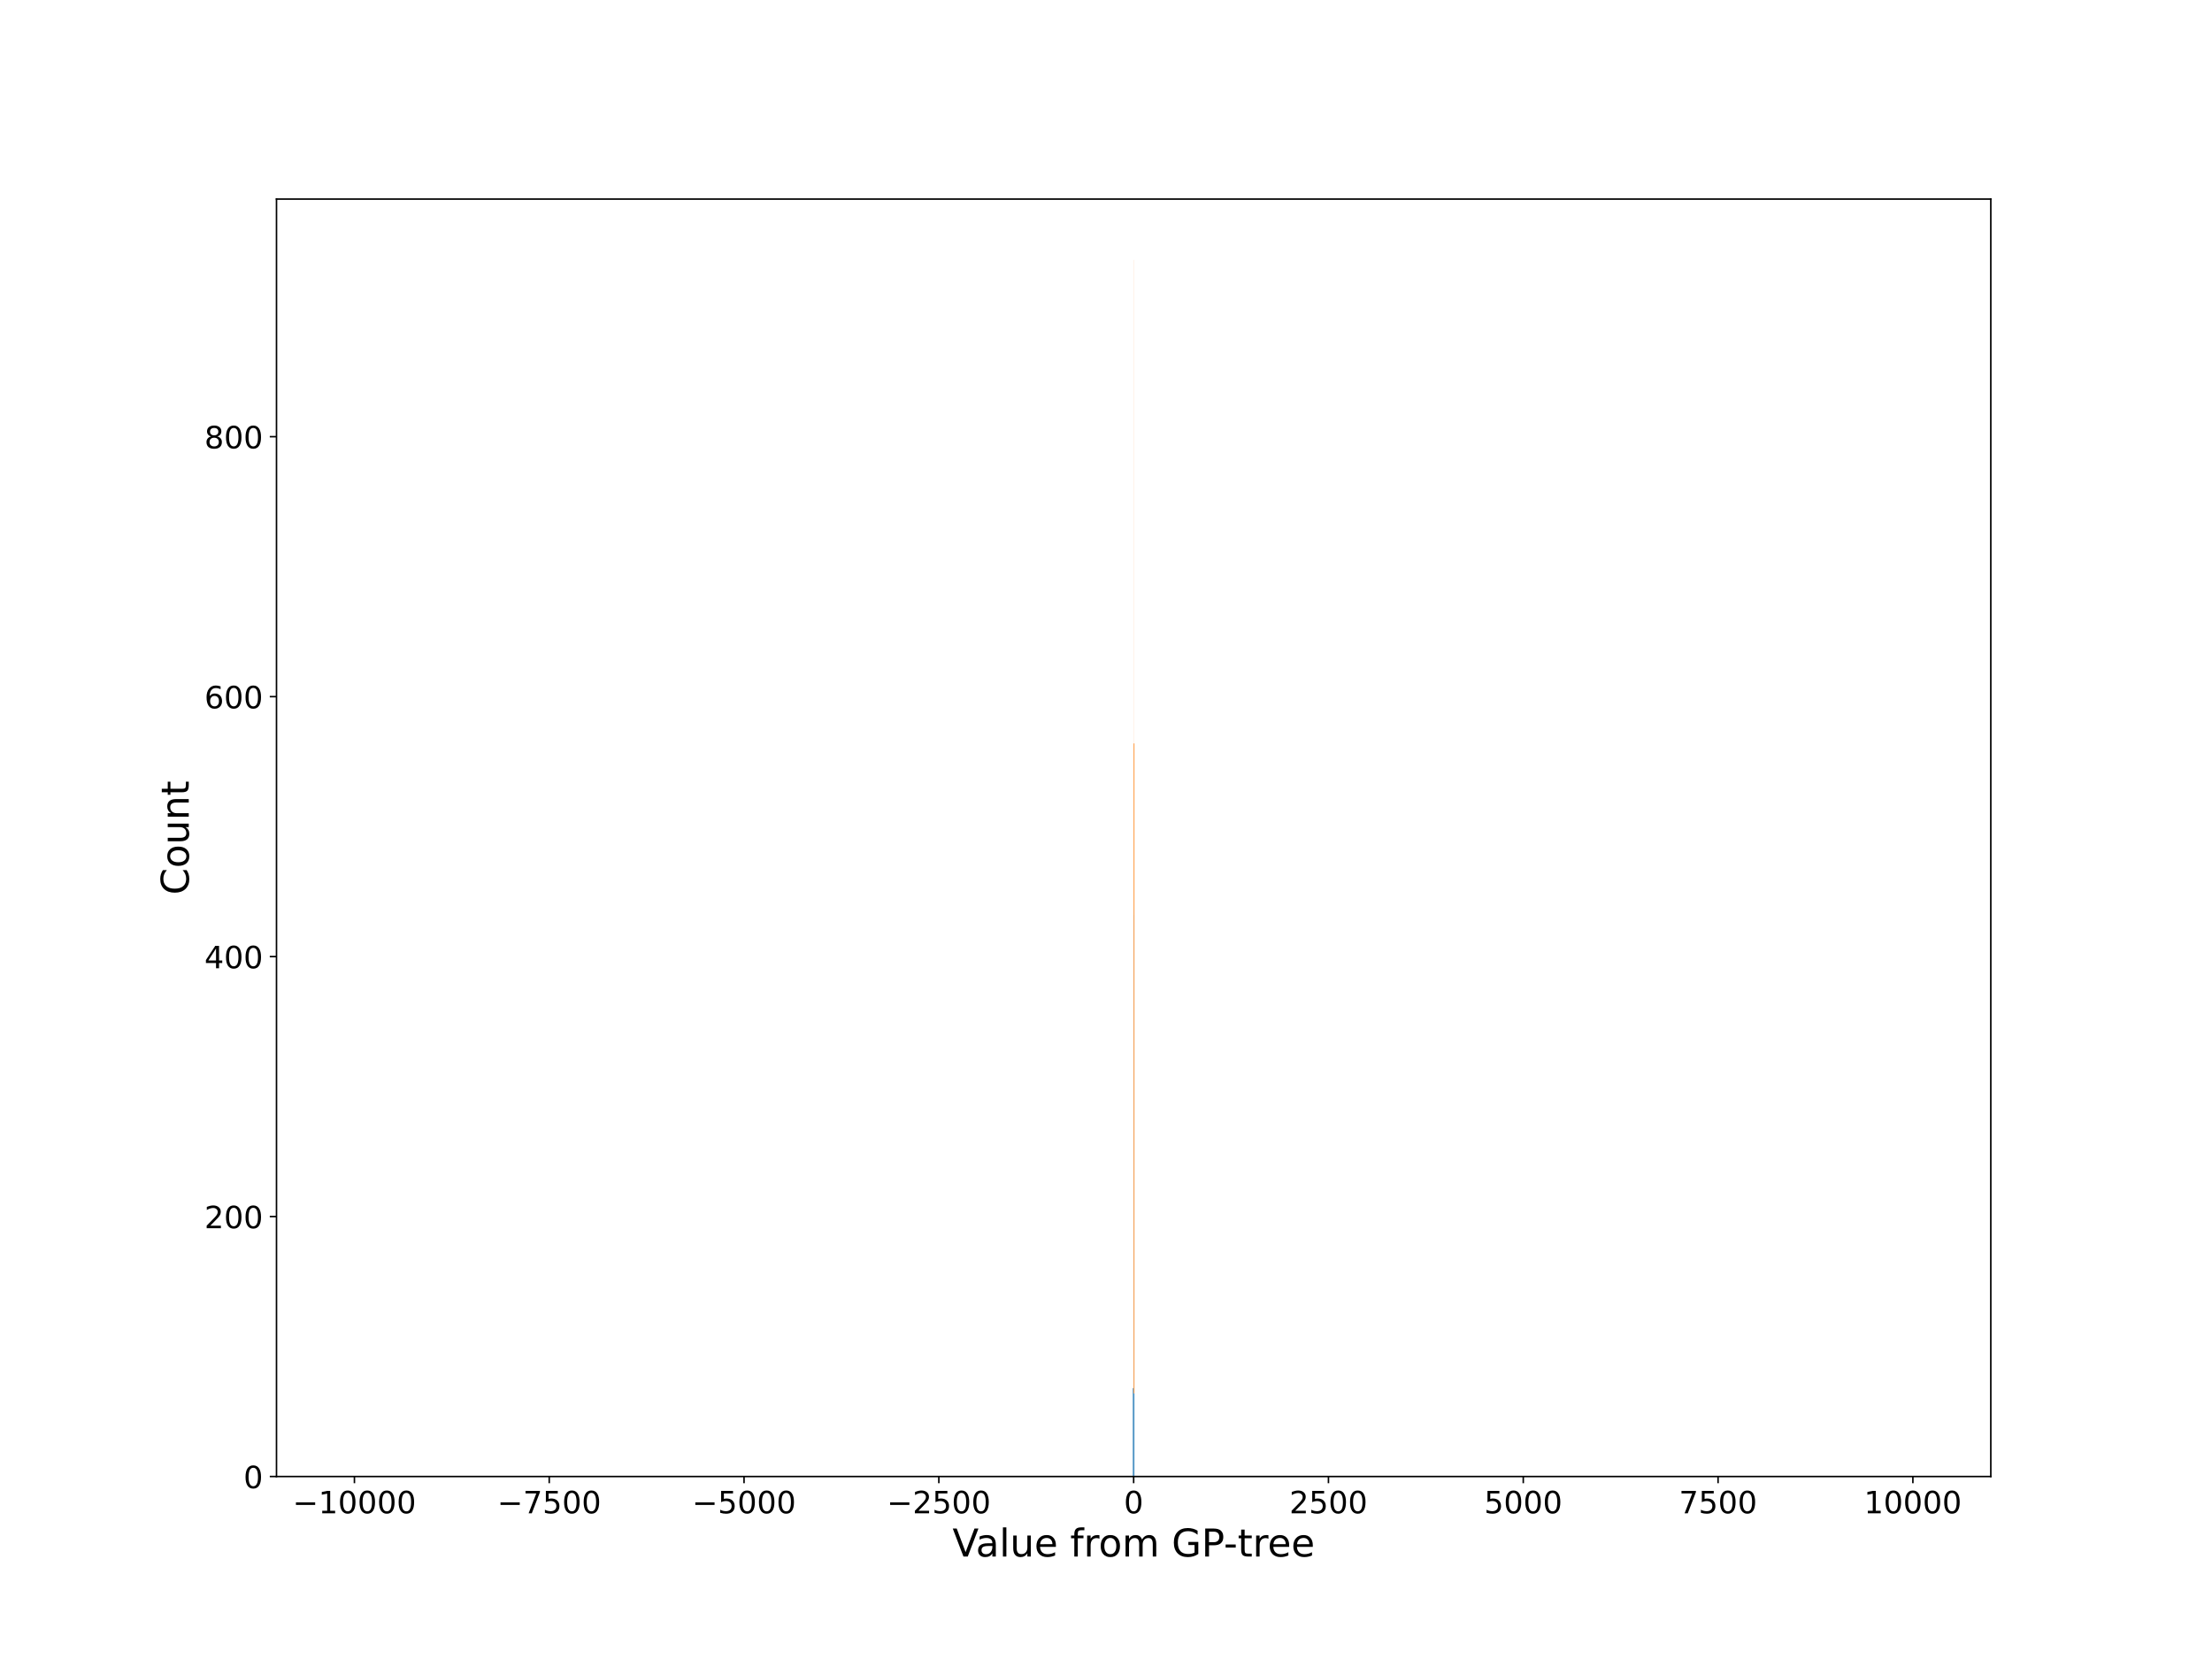
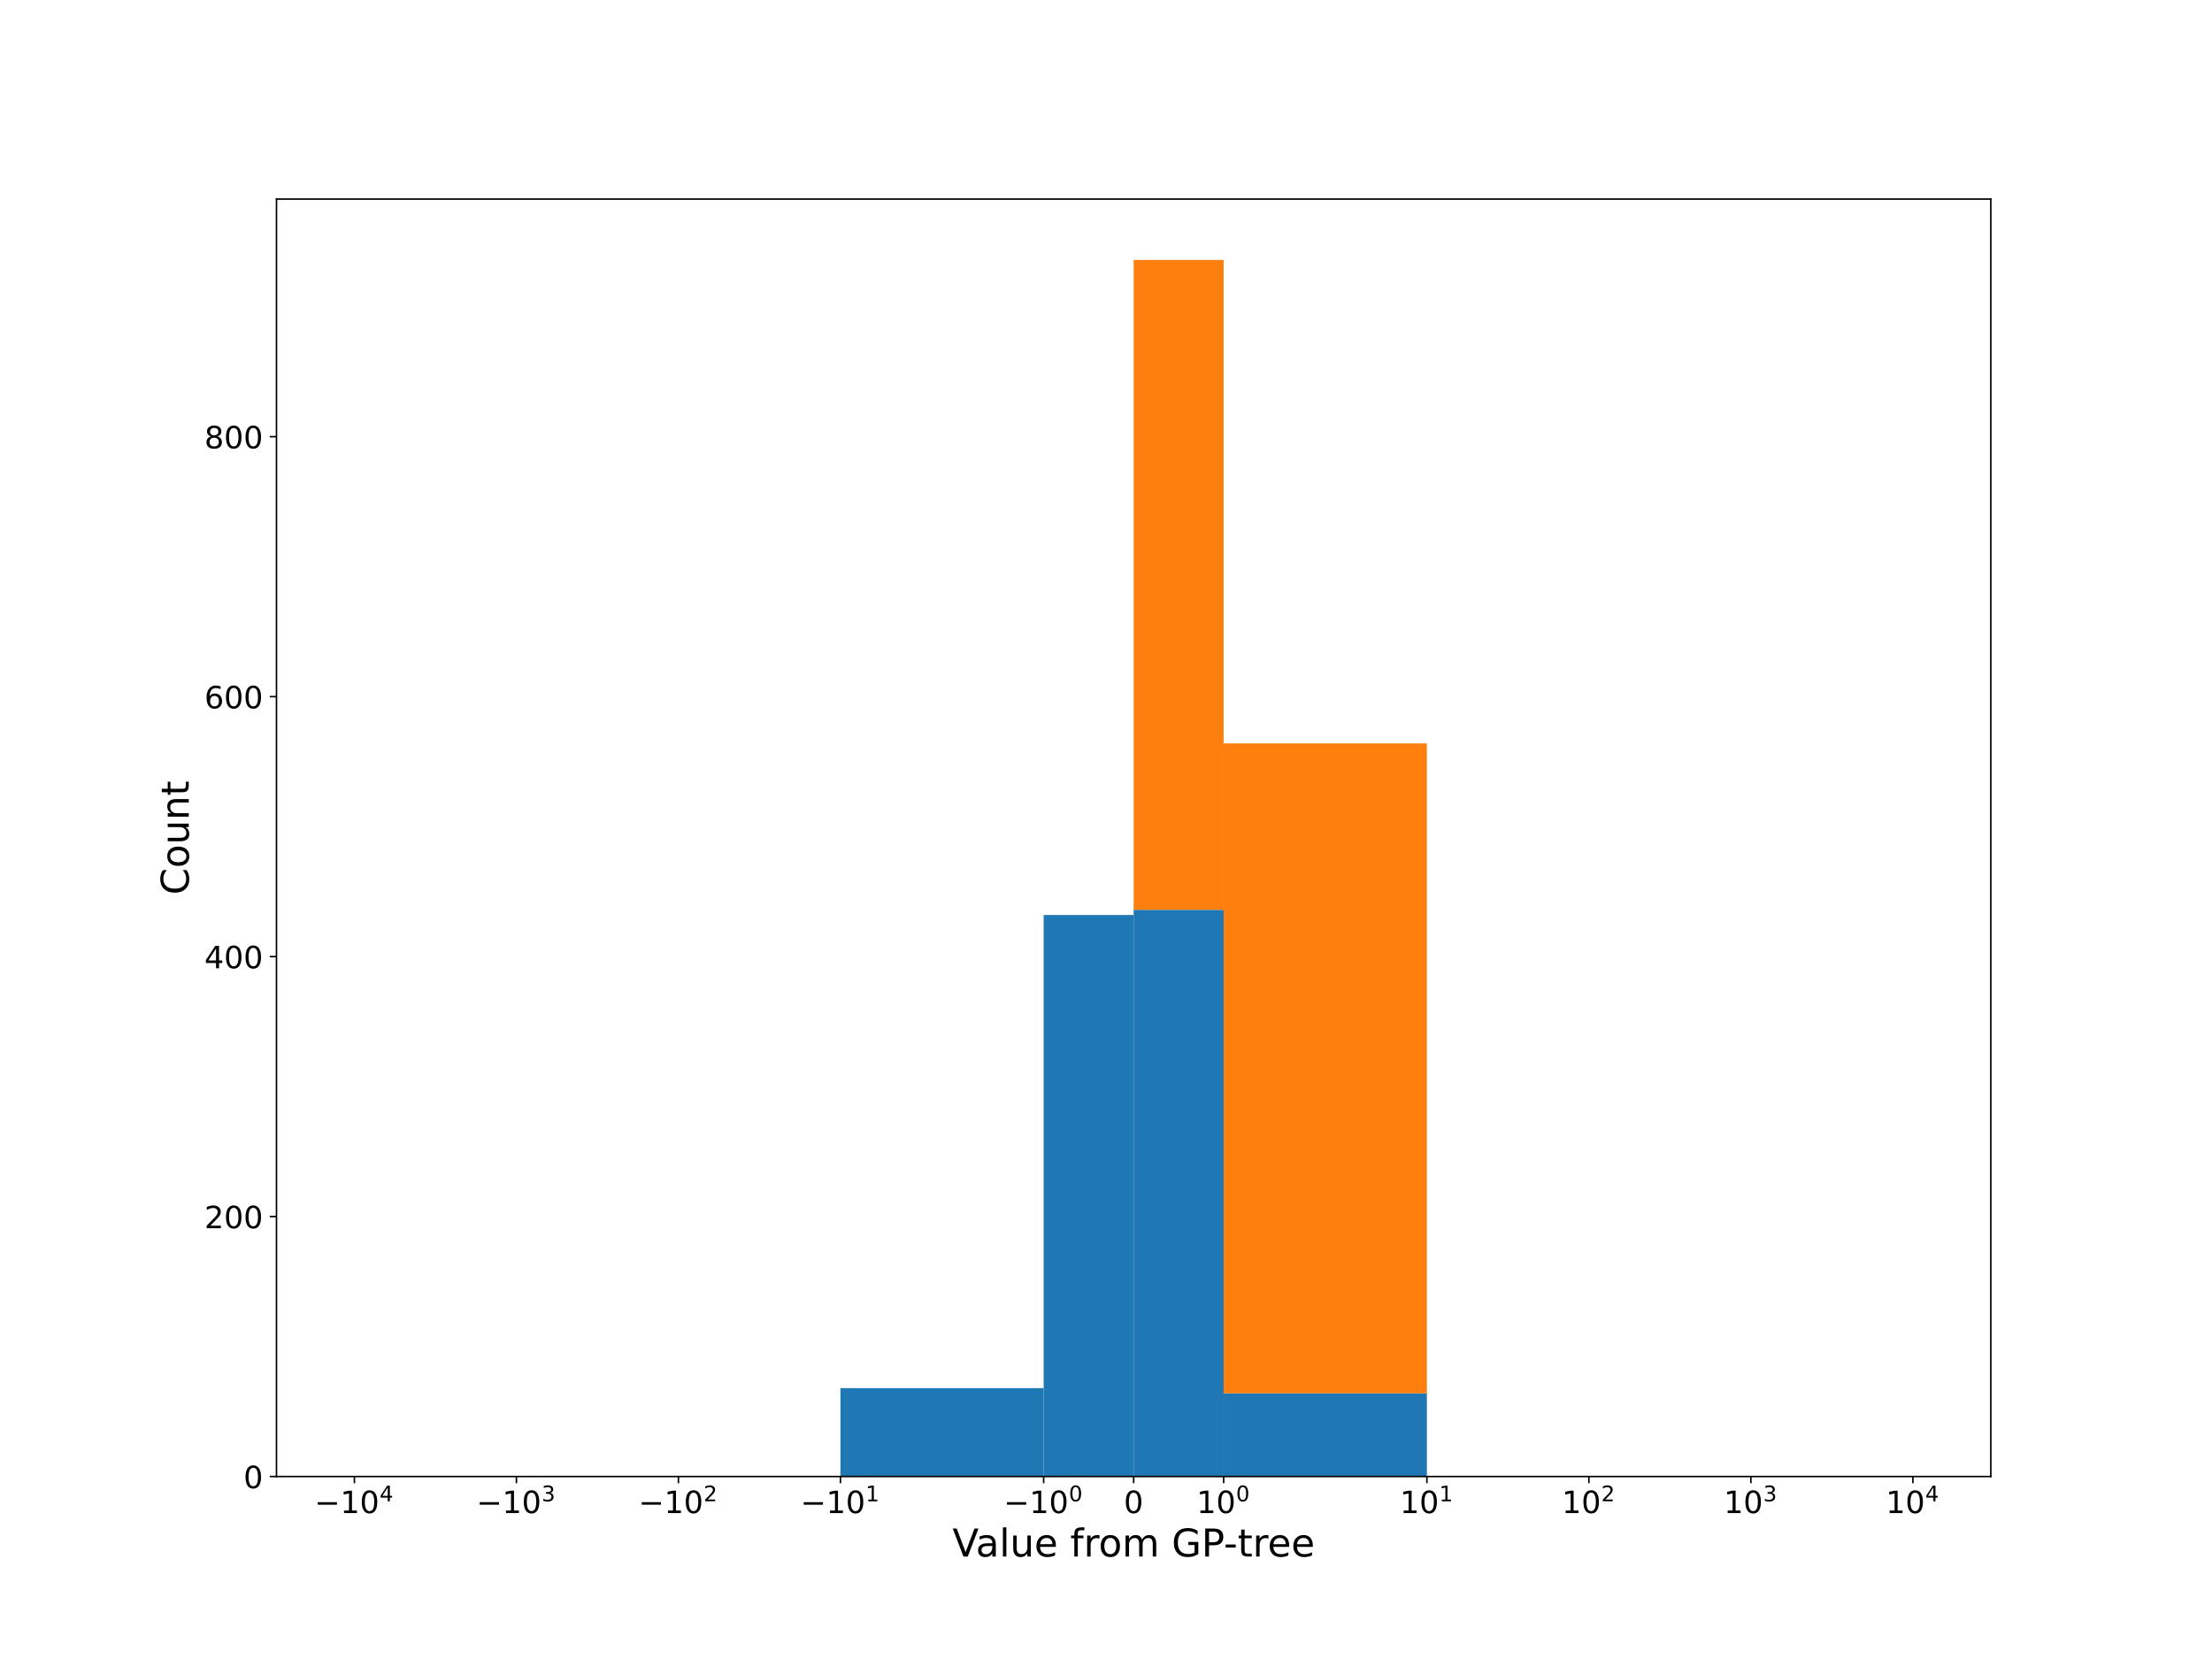
<svg xmlns="http://www.w3.org/2000/svg" xmlns:xlink="http://www.w3.org/1999/xlink" height="864pt" version="1.1" viewBox="0 0 1152 864" width="1152pt">
  <defs>
    <style type="text/css">*{stroke-linecap:butt;stroke-linejoin:round;}</style>
  </defs>
  <g id="figure_1">
    <g id="patch_1">
      <path d="M 0 864  L 1152 864  L 1152 0  L 0 0  z " style="fill:#ffffff;" />
    </g>
    <g id="axes_1">
      <g id="patch_2">
        <path d="M 144 768.96  L 1036.8 768.96  L 1036.8 103.68  L 144 103.68  z " style="fill:#ffffff;" />
      </g>
      <g id="patch_3">
-         <path clip-path="url(#pf1b8614651)" d="M 184.582 768.96  L 549.818 768.96  L 549.818 768.96  L 184.582 768.96  z " style="fill:#1f77b4;" />
+         <path clip-path="url(#p4c5da9f067)" d="M 184.582 768.96  L 268.95 768.96  L 268.95 768.96  L 184.582 768.96  z " style="fill:#1f77b4;" />
      </g>
      <g id="patch_4">
-         <path clip-path="url(#pf1b8614651)" d="M 549.818 768.96  L 586.342 768.96  L 586.342 768.96  L 549.818 768.96  z " style="fill:#1f77b4;" />
+         <path clip-path="url(#p4c5da9f067)" d="M 268.95 768.96  L 353.318 768.96  L 353.318 768.96  L 268.95 768.96  z " style="fill:#1f77b4;" />
      </g>
      <g id="patch_5">
-         <path clip-path="url(#pf1b8614651)" d="M 586.342 768.96  L 589.994 768.96  L 589.994 768.96  L 586.342 768.96  z " style="fill:#1f77b4;" />
+         <path clip-path="url(#p4c5da9f067)" d="M 353.318 768.96  L 437.687 768.96  L 437.687 768.96  L 353.318 768.96  z " style="fill:#1f77b4;" />
      </g>
      <g id="patch_6">
-         <path clip-path="url(#pf1b8614651)" d="M 589.994 768.96  L 590.359 768.96  L 590.359 722.929  L 589.994 722.929  z " style="fill:#1f77b4;" />
+         <path clip-path="url(#p4c5da9f067)" d="M 437.687 768.96  L 543.529 768.96  L 543.529 722.929  L 437.687 722.929  z " style="fill:#1f77b4;" />
      </g>
      <g id="patch_7">
-         <path clip-path="url(#pf1b8614651)" d="M 590.359 768.96  L 590.4 768.96  L 590.4 476.529  L 590.359 476.529  z " style="fill:#1f77b4;" />
+         <path clip-path="url(#p4c5da9f067)" d="M 543.529 768.96  L 590.4 768.96  L 590.4 476.529  L 543.529 476.529  z " style="fill:#1f77b4;" />
      </g>
      <g id="patch_8">
-         <path clip-path="url(#pf1b8614651)" d="M 590.4 768.96  L 590.441 768.96  L 590.441 473.822  L 590.4 473.822  z " style="fill:#1f77b4;" />
+         <path clip-path="url(#p4c5da9f067)" d="M 590.4 768.96  L 637.271 768.96  L 637.271 473.822  L 590.4 473.822  z " style="fill:#1f77b4;" />
      </g>
      <g id="patch_9">
-         <path clip-path="url(#pf1b8614651)" d="M 590.441 768.96  L 590.806 768.96  L 590.806 725.637  L 590.441 725.637  z " style="fill:#1f77b4;" />
+         <path clip-path="url(#p4c5da9f067)" d="M 637.271 768.96  L 743.113 768.96  L 743.113 725.637  L 637.271 725.637  z " style="fill:#1f77b4;" />
      </g>
      <g id="patch_10">
-         <path clip-path="url(#pf1b8614651)" d="M 590.806 768.96  L 594.458 768.96  L 594.458 768.96  L 590.806 768.96  z " style="fill:#1f77b4;" />
+         <path clip-path="url(#p4c5da9f067)" d="M 743.113 768.96  L 827.482 768.96  L 827.482 768.96  L 743.113 768.96  z " style="fill:#1f77b4;" />
      </g>
      <g id="patch_11">
-         <path clip-path="url(#pf1b8614651)" d="M 594.458 768.96  L 630.982 768.96  L 630.982 768.96  L 594.458 768.96  z " style="fill:#1f77b4;" />
+         <path clip-path="url(#p4c5da9f067)" d="M 827.482 768.96  L 911.85 768.96  L 911.85 768.96  L 827.482 768.96  z " style="fill:#1f77b4;" />
      </g>
      <g id="patch_12">
-         <path clip-path="url(#pf1b8614651)" d="M 630.982 768.96  L 996.218 768.96  L 996.218 768.96  L 630.982 768.96  z " style="fill:#1f77b4;" />
+         <path clip-path="url(#p4c5da9f067)" d="M 911.85 768.96  L 996.218 768.96  L 996.218 768.96  L 911.85 768.96  z " style="fill:#1f77b4;" />
      </g>
      <g id="patch_13">
-         <path clip-path="url(#pf1b8614651)" d="M 184.582 768.96  L 549.818 768.96  L 549.818 768.96  L 184.582 768.96  z " style="fill:#ff7f0e;" />
+         <path clip-path="url(#p4c5da9f067)" d="M 184.582 768.96  L 268.95 768.96  L 268.95 768.96  L 184.582 768.96  z " style="fill:#ff7f0e;" />
      </g>
      <g id="patch_14">
-         <path clip-path="url(#pf1b8614651)" d="M 549.818 768.96  L 586.342 768.96  L 586.342 768.96  L 549.818 768.96  z " style="fill:#ff7f0e;" />
+         <path clip-path="url(#p4c5da9f067)" d="M 268.95 768.96  L 353.318 768.96  L 353.318 768.96  L 268.95 768.96  z " style="fill:#ff7f0e;" />
      </g>
      <g id="patch_15">
-         <path clip-path="url(#pf1b8614651)" d="M 586.342 768.96  L 589.994 768.96  L 589.994 768.96  L 586.342 768.96  z " style="fill:#ff7f0e;" />
+         <path clip-path="url(#p4c5da9f067)" d="M 353.318 768.96  L 437.687 768.96  L 437.687 768.96  L 353.318 768.96  z " style="fill:#ff7f0e;" />
      </g>
      <g id="patch_16">
-         <path clip-path="url(#pf1b8614651)" d="M 589.994 722.929  L 590.359 722.929  L 590.359 722.929  L 589.994 722.929  z " style="fill:#ff7f0e;" />
+         <path clip-path="url(#p4c5da9f067)" d="M 437.687 722.929  L 543.529 722.929  L 543.529 722.929  L 437.687 722.929  z " style="fill:#ff7f0e;" />
      </g>
      <g id="patch_17">
-         <path clip-path="url(#pf1b8614651)" d="M 590.359 476.529  L 590.4 476.529  L 590.4 476.529  L 590.359 476.529  z " style="fill:#ff7f0e;" />
+         <path clip-path="url(#p4c5da9f067)" d="M 543.529 476.529  L 590.4 476.529  L 590.4 476.529  L 543.529 476.529  z " style="fill:#ff7f0e;" />
      </g>
      <g id="patch_18">
-         <path clip-path="url(#pf1b8614651)" d="M 590.4 473.822  L 590.441 473.822  L 590.441 135.36  L 590.4 135.36  z " style="fill:#ff7f0e;" />
+         <path clip-path="url(#p4c5da9f067)" d="M 590.4 473.822  L 637.271 473.822  L 637.271 135.36  L 590.4 135.36  z " style="fill:#ff7f0e;" />
      </g>
      <g id="patch_19">
-         <path clip-path="url(#pf1b8614651)" d="M 590.441 725.637  L 590.806 725.637  L 590.806 387.175  L 590.441 387.175  z " style="fill:#ff7f0e;" />
+         <path clip-path="url(#p4c5da9f067)" d="M 637.271 725.637  L 743.113 725.637  L 743.113 387.175  L 637.271 387.175  z " style="fill:#ff7f0e;" />
      </g>
      <g id="patch_20">
-         <path clip-path="url(#pf1b8614651)" d="M 590.806 768.96  L 594.458 768.96  L 594.458 768.96  L 590.806 768.96  z " style="fill:#ff7f0e;" />
+         <path clip-path="url(#p4c5da9f067)" d="M 743.113 768.96  L 827.482 768.96  L 827.482 768.96  L 743.113 768.96  z " style="fill:#ff7f0e;" />
      </g>
      <g id="patch_21">
-         <path clip-path="url(#pf1b8614651)" d="M 594.458 768.96  L 630.982 768.96  L 630.982 768.96  L 594.458 768.96  z " style="fill:#ff7f0e;" />
+         <path clip-path="url(#p4c5da9f067)" d="M 827.482 768.96  L 911.85 768.96  L 911.85 768.96  L 827.482 768.96  z " style="fill:#ff7f0e;" />
      </g>
      <g id="patch_22">
-         <path clip-path="url(#pf1b8614651)" d="M 630.982 768.96  L 996.218 768.96  L 996.218 768.96  L 630.982 768.96  z " style="fill:#ff7f0e;" />
+         <path clip-path="url(#p4c5da9f067)" d="M 911.85 768.96  L 996.218 768.96  L 996.218 768.96  L 911.85 768.96  z " style="fill:#ff7f0e;" />
      </g>
      <g id="matplotlib.axis_1">
        <g id="xtick_1">
          <g id="line2d_1">
            <defs>
-               <path d="M 0 0  L 0 3.5  " id="m63062a9093" style="stroke:#000000;stroke-width:0.8;" />
+               <path d="M 0 0  L 0 3.5  " id="m8c2de63599" style="stroke:#000000;stroke-width:0.8;" />
            </defs>
            <g>
-               <use style="stroke:#000000;stroke-width:0.8;" x="184.582" xlink:href="#m63062a9093" y="768.96" />
+               <use style="stroke:#000000;stroke-width:0.8;" x="184.582" xlink:href="#m8c2de63599" y="768.96" />
            </g>
          </g>
          <g id="text_1">
-             <g transform="translate(152.4281 788.1175)scale(0.16 -0.16)">
+             <g transform="translate(163.7818 788.1175)scale(0.16 -0.16)">
              <defs>
                <path d="M 10.594 35.5  L 73.188 35.5  L 73.188 27.203  L 10.594 27.203  z " id="DejaVuSans-8722" />
                <path d="M 12.406 8.297  L 28.516 8.297  L 28.516 63.922  L 10.984 60.406  L 10.984 69.391  L 28.422 72.906  L 38.281 72.906  L 38.281 8.297  L 54.391 8.297  L 54.391 0  L 12.406 0  z " id="DejaVuSans-49" />
                <path d="M 31.781 66.406  Q 24.172 66.406 20.328 58.906  Q 16.5 51.422 16.5 36.375  Q 16.5 21.391 20.328 13.891  Q 24.172 6.391 31.781 6.391  Q 39.453 6.391 43.281 13.891  Q 47.125 21.391 47.125 36.375  Q 47.125 51.422 43.281 58.906  Q 39.453 66.406 31.781 66.406  z M 31.781 74.219  Q 44.047 74.219 50.516 64.516  Q 56.984 54.828 56.984 36.375  Q 56.984 17.969 50.516 8.266  Q 44.047 -1.422 31.781 -1.422  Q 19.531 -1.422 13.062 8.266  Q 6.594 17.969 6.594 36.375  Q 6.594 54.828 13.062 64.516  Q 19.531 74.219 31.781 74.219  z " id="DejaVuSans-48" />
-               </defs>
-               <use xlink:href="#DejaVuSans-8722" />
-               <use x="83.789" xlink:href="#DejaVuSans-49" />
-               <use x="147.412" xlink:href="#DejaVuSans-48" />
-               <use x="211.035" xlink:href="#DejaVuSans-48" />
-               <use x="274.658" xlink:href="#DejaVuSans-48" />
-               <use x="338.281" xlink:href="#DejaVuSans-48" />
+                 <path d="M 37.797 64.312  L 12.891 25.391  L 37.797 25.391  z M 35.203 72.906  L 47.609 72.906  L 47.609 25.391  L 58.016 25.391  L 58.016 17.188  L 47.609 17.188  L 47.609 0  L 37.797 0  L 37.797 17.188  L 4.891 17.188  L 4.891 26.703  z " id="DejaVuSans-52" />
+               </defs>
+               <use transform="translate(0 0.684375)" xlink:href="#DejaVuSans-8722" />
+               <use transform="translate(83.78906 0.684375)" xlink:href="#DejaVuSans-49" />
+               <use transform="translate(147.4121 0.684375)" xlink:href="#DejaVuSans-48" />
+               <use transform="translate(211.9922 38.96563)scale(0.7)" xlink:href="#DejaVuSans-52" />
            </g>
          </g>
        </g>
        <g id="xtick_2">
          <g id="line2d_2">
            <g>
-               <use style="stroke:#000000;stroke-width:0.8;" x="286.036" xlink:href="#m63062a9093" y="768.96" />
+               <use style="stroke:#000000;stroke-width:0.8;" x="268.95" xlink:href="#m8c2de63599" y="768.96" />
            </g>
          </g>
          <g id="text_2">
-             <g transform="translate(258.9726 788.1175)scale(0.16 -0.16)">
-               <defs>
-                 <path d="M 8.203 72.906  L 55.078 72.906  L 55.078 68.703  L 28.609 0  L 18.312 0  L 43.219 64.594  L 8.203 64.594  z " id="DejaVuSans-55" />
-                 <path d="M 10.797 72.906  L 49.516 72.906  L 49.516 64.594  L 19.828 64.594  L 19.828 46.734  Q 21.969 47.469 24.109 47.828  Q 26.266 48.188 28.422 48.188  Q 40.625 48.188 47.75 41.5  Q 54.891 34.812 54.891 23.391  Q 54.891 11.625 47.562 5.094  Q 40.234 -1.422 26.906 -1.422  Q 22.312 -1.422 17.547 -0.641  Q 12.797 0.141 7.719 1.703  L 7.719 11.625  Q 12.109 9.234 16.797 8.062  Q 21.484 6.891 26.703 6.891  Q 35.156 6.891 40.078 11.328  Q 45.016 15.766 45.016 23.391  Q 45.016 31 40.078 35.438  Q 35.156 39.891 26.703 39.891  Q 22.75 39.891 18.812 39.016  Q 14.891 38.141 10.797 36.281  z " id="DejaVuSans-53" />
-               </defs>
-               <use xlink:href="#DejaVuSans-8722" />
-               <use x="83.789" xlink:href="#DejaVuSans-55" />
-               <use x="147.412" xlink:href="#DejaVuSans-53" />
-               <use x="211.035" xlink:href="#DejaVuSans-48" />
-               <use x="274.658" xlink:href="#DejaVuSans-48" />
+             <g transform="translate(248.1501 788.1175)scale(0.16 -0.16)">
+               <defs>
+                 <path d="M 40.578 39.312  Q 47.656 37.797 51.625 33  Q 55.609 28.219 55.609 21.188  Q 55.609 10.406 48.188 4.484  Q 40.766 -1.422 27.094 -1.422  Q 22.516 -1.422 17.656 -0.516  Q 12.797 0.391 7.625 2.203  L 7.625 11.719  Q 11.719 9.328 16.594 8.109  Q 21.484 6.891 26.812 6.891  Q 36.078 6.891 40.938 10.547  Q 45.797 14.203 45.797 21.188  Q 45.797 27.641 41.281 31.266  Q 36.766 34.906 28.719 34.906  L 20.219 34.906  L 20.219 43.016  L 29.109 43.016  Q 36.375 43.016 40.234 45.922  Q 44.094 48.828 44.094 54.297  Q 44.094 59.906 40.109 62.906  Q 36.141 65.922 28.719 65.922  Q 24.656 65.922 20.016 65.031  Q 15.375 64.156 9.812 62.312  L 9.812 71.094  Q 15.438 72.656 20.344 73.438  Q 25.25 74.219 29.594 74.219  Q 40.828 74.219 47.359 69.109  Q 53.906 64.016 53.906 55.328  Q 53.906 49.266 50.438 45.094  Q 46.969 40.922 40.578 39.312  z " id="DejaVuSans-51" />
+               </defs>
+               <use transform="translate(0 0.765625)" xlink:href="#DejaVuSans-8722" />
+               <use transform="translate(83.78906 0.765625)" xlink:href="#DejaVuSans-49" />
+               <use transform="translate(147.4121 0.765625)" xlink:href="#DejaVuSans-48" />
+               <use transform="translate(211.9922 39.04688)scale(0.7)" xlink:href="#DejaVuSans-51" />
            </g>
          </g>
        </g>
        <g id="xtick_3">
          <g id="line2d_3">
            <g>
-               <use style="stroke:#000000;stroke-width:0.8;" x="387.491" xlink:href="#m63062a9093" y="768.96" />
+               <use style="stroke:#000000;stroke-width:0.8;" x="353.318" xlink:href="#m8c2de63599" y="768.96" />
            </g>
          </g>
          <g id="text_3">
-             <g transform="translate(360.4272 788.1175)scale(0.16 -0.16)">
-               <use xlink:href="#DejaVuSans-8722" />
-               <use x="83.789" xlink:href="#DejaVuSans-53" />
-               <use x="147.412" xlink:href="#DejaVuSans-48" />
-               <use x="211.035" xlink:href="#DejaVuSans-48" />
-               <use x="274.658" xlink:href="#DejaVuSans-48" />
+             <g transform="translate(332.5183 788.1175)scale(0.16 -0.16)">
+               <defs>
+                 <path d="M 19.188 8.297  L 53.609 8.297  L 53.609 0  L 7.328 0  L 7.328 8.297  Q 12.938 14.109 22.625 23.891  Q 32.328 33.688 34.812 36.531  Q 39.547 41.844 41.422 45.531  Q 43.312 49.219 43.312 52.781  Q 43.312 58.594 39.234 62.25  Q 35.156 65.922 28.609 65.922  Q 23.969 65.922 18.812 64.312  Q 13.672 62.703 7.812 59.422  L 7.812 69.391  Q 13.766 71.781 18.938 73  Q 24.125 74.219 28.422 74.219  Q 39.75 74.219 46.484 68.547  Q 53.219 62.891 53.219 53.422  Q 53.219 48.922 51.531 44.891  Q 49.859 40.875 45.406 35.406  Q 44.188 33.984 37.641 27.219  Q 31.109 20.453 19.188 8.297  z " id="DejaVuSans-50" />
+               </defs>
+               <use transform="translate(0 0.765625)" xlink:href="#DejaVuSans-8722" />
+               <use transform="translate(83.78906 0.765625)" xlink:href="#DejaVuSans-49" />
+               <use transform="translate(147.4121 0.765625)" xlink:href="#DejaVuSans-48" />
+               <use transform="translate(211.9922 39.04688)scale(0.7)" xlink:href="#DejaVuSans-50" />
            </g>
          </g>
        </g>
        <g id="xtick_4">
          <g id="line2d_4">
            <g>
-               <use style="stroke:#000000;stroke-width:0.8;" x="488.945" xlink:href="#m63062a9093" y="768.96" />
+               <use style="stroke:#000000;stroke-width:0.8;" x="437.687" xlink:href="#m8c2de63599" y="768.96" />
            </g>
          </g>
          <g id="text_4">
-             <g transform="translate(461.8817 788.1175)scale(0.16 -0.16)">
-               <defs>
-                 <path d="M 19.188 8.297  L 53.609 8.297  L 53.609 0  L 7.328 0  L 7.328 8.297  Q 12.938 14.109 22.625 23.891  Q 32.328 33.688 34.812 36.531  Q 39.547 41.844 41.422 45.531  Q 43.312 49.219 43.312 52.781  Q 43.312 58.594 39.234 62.25  Q 35.156 65.922 28.609 65.922  Q 23.969 65.922 18.812 64.312  Q 13.672 62.703 7.812 59.422  L 7.812 69.391  Q 13.766 71.781 18.938 73  Q 24.125 74.219 28.422 74.219  Q 39.75 74.219 46.484 68.547  Q 53.219 62.891 53.219 53.422  Q 53.219 48.922 51.531 44.891  Q 49.859 40.875 45.406 35.406  Q 44.188 33.984 37.641 27.219  Q 31.109 20.453 19.188 8.297  z " id="DejaVuSans-50" />
-               </defs>
-               <use xlink:href="#DejaVuSans-8722" />
-               <use x="83.789" xlink:href="#DejaVuSans-50" />
-               <use x="147.412" xlink:href="#DejaVuSans-53" />
-               <use x="211.035" xlink:href="#DejaVuSans-48" />
-               <use x="274.658" xlink:href="#DejaVuSans-48" />
+             <g transform="translate(416.8866 788.1175)scale(0.16 -0.16)">
+               <use transform="translate(0 0.684375)" xlink:href="#DejaVuSans-8722" />
+               <use transform="translate(83.78906 0.684375)" xlink:href="#DejaVuSans-49" />
+               <use transform="translate(147.4121 0.684375)" xlink:href="#DejaVuSans-48" />
+               <use transform="translate(211.9922 38.96563)scale(0.7)" xlink:href="#DejaVuSans-49" />
            </g>
          </g>
        </g>
        <g id="xtick_5">
          <g id="line2d_5">
            <g>
-               <use style="stroke:#000000;stroke-width:0.8;" x="590.4" xlink:href="#m63062a9093" y="768.96" />
+               <use style="stroke:#000000;stroke-width:0.8;" x="543.529" xlink:href="#m8c2de63599" y="768.96" />
            </g>
          </g>
          <g id="text_5">
-             <g transform="translate(585.31 788.1175)scale(0.16 -0.16)">
-               <use xlink:href="#DejaVuSans-48" />
+             <g transform="translate(522.7287 788.1175)scale(0.16 -0.16)">
+               <use transform="translate(0 0.765625)" xlink:href="#DejaVuSans-8722" />
+               <use transform="translate(83.78906 0.765625)" xlink:href="#DejaVuSans-49" />
+               <use transform="translate(147.4121 0.765625)" xlink:href="#DejaVuSans-48" />
+               <use transform="translate(211.9922 39.04688)scale(0.7)" xlink:href="#DejaVuSans-48" />
            </g>
          </g>
        </g>
        <g id="xtick_6">
          <g id="line2d_6">
            <g>
-               <use style="stroke:#000000;stroke-width:0.8;" x="691.855" xlink:href="#m63062a9093" y="768.96" />
+               <use style="stroke:#000000;stroke-width:0.8;" x="590.4" xlink:href="#m8c2de63599" y="768.96" />
            </g>
          </g>
          <g id="text_6">
-             <g transform="translate(671.4945 788.1175)scale(0.16 -0.16)">
-               <use xlink:href="#DejaVuSans-50" />
-               <use x="63.623" xlink:href="#DejaVuSans-53" />
-               <use x="127.246" xlink:href="#DejaVuSans-48" />
-               <use x="190.869" xlink:href="#DejaVuSans-48" />
+             <g transform="translate(585.28 788.1175)scale(0.16 -0.16)">
+               <use transform="translate(0 0.78125)" xlink:href="#DejaVuSans-48" />
            </g>
          </g>
        </g>
        <g id="xtick_7">
          <g id="line2d_7">
            <g>
-               <use style="stroke:#000000;stroke-width:0.8;" x="793.309" xlink:href="#m63062a9093" y="768.96" />
+               <use style="stroke:#000000;stroke-width:0.8;" x="637.271" xlink:href="#m8c2de63599" y="768.96" />
            </g>
          </g>
          <g id="text_7">
-             <g transform="translate(772.9491 788.1175)scale(0.16 -0.16)">
-               <use xlink:href="#DejaVuSans-53" />
-               <use x="63.623" xlink:href="#DejaVuSans-48" />
-               <use x="127.246" xlink:href="#DejaVuSans-48" />
-               <use x="190.869" xlink:href="#DejaVuSans-48" />
+             <g transform="translate(623.1913 788.1175)scale(0.16 -0.16)">
+               <use transform="translate(0 0.765625)" xlink:href="#DejaVuSans-49" />
+               <use transform="translate(63.62305 0.765625)" xlink:href="#DejaVuSans-48" />
+               <use transform="translate(128.2031 39.04688)scale(0.7)" xlink:href="#DejaVuSans-48" />
            </g>
          </g>
        </g>
        <g id="xtick_8">
          <g id="line2d_8">
            <g>
-               <use style="stroke:#000000;stroke-width:0.8;" x="894.764" xlink:href="#m63062a9093" y="768.96" />
+               <use style="stroke:#000000;stroke-width:0.8;" x="743.113" xlink:href="#m8c2de63599" y="768.96" />
            </g>
          </g>
          <g id="text_8">
-             <g transform="translate(874.4036 788.1175)scale(0.16 -0.16)">
-               <use xlink:href="#DejaVuSans-55" />
-               <use x="63.623" xlink:href="#DejaVuSans-53" />
-               <use x="127.246" xlink:href="#DejaVuSans-48" />
-               <use x="190.869" xlink:href="#DejaVuSans-48" />
+             <g transform="translate(729.0334 788.1175)scale(0.16 -0.16)">
+               <use transform="translate(0 0.684375)" xlink:href="#DejaVuSans-49" />
+               <use transform="translate(63.62305 0.684375)" xlink:href="#DejaVuSans-48" />
+               <use transform="translate(128.2031 38.96563)scale(0.7)" xlink:href="#DejaVuSans-49" />
            </g>
          </g>
        </g>
        <g id="xtick_9">
          <g id="line2d_9">
            <g>
-               <use style="stroke:#000000;stroke-width:0.8;" x="996.218" xlink:href="#m63062a9093" y="768.96" />
+               <use style="stroke:#000000;stroke-width:0.8;" x="827.482" xlink:href="#m8c2de63599" y="768.96" />
            </g>
          </g>
          <g id="text_9">
-             <g transform="translate(970.7682 788.1175)scale(0.16 -0.16)">
-               <use xlink:href="#DejaVuSans-49" />
-               <use x="63.623" xlink:href="#DejaVuSans-48" />
-               <use x="127.246" xlink:href="#DejaVuSans-48" />
-               <use x="190.869" xlink:href="#DejaVuSans-48" />
-               <use x="254.492" xlink:href="#DejaVuSans-48" />
-             </g>
-           </g>
-         </g>
-         <g id="text_10">
+             <g transform="translate(813.4017 788.1175)scale(0.16 -0.16)">
+               <use transform="translate(0 0.765625)" xlink:href="#DejaVuSans-49" />
+               <use transform="translate(63.62305 0.765625)" xlink:href="#DejaVuSans-48" />
+               <use transform="translate(128.2031 39.04688)scale(0.7)" xlink:href="#DejaVuSans-50" />
+             </g>
+           </g>
+         </g>
+         <g id="xtick_10">
+           <g id="line2d_10">
+             <g>
+               <use style="stroke:#000000;stroke-width:0.8;" x="911.85" xlink:href="#m8c2de63599" y="768.96" />
+             </g>
+           </g>
+           <g id="text_10">
+             <g transform="translate(897.7699 788.1175)scale(0.16 -0.16)">
+               <use transform="translate(0 0.765625)" xlink:href="#DejaVuSans-49" />
+               <use transform="translate(63.62305 0.765625)" xlink:href="#DejaVuSans-48" />
+               <use transform="translate(128.2031 39.04688)scale(0.7)" xlink:href="#DejaVuSans-51" />
+             </g>
+           </g>
+         </g>
+         <g id="xtick_11">
+           <g id="line2d_11">
+             <g>
+               <use style="stroke:#000000;stroke-width:0.8;" x="996.218" xlink:href="#m8c2de63599" y="768.96" />
+             </g>
+           </g>
+           <g id="text_11">
+             <g transform="translate(982.1382 788.1175)scale(0.16 -0.16)">
+               <use transform="translate(0 0.684375)" xlink:href="#DejaVuSans-49" />
+               <use transform="translate(63.62305 0.684375)" xlink:href="#DejaVuSans-48" />
+               <use transform="translate(128.2031 38.96563)scale(0.7)" xlink:href="#DejaVuSans-52" />
+             </g>
+           </g>
+         </g>
+         <g id="text_12">
          <g transform="translate(496.0422 810.6419)scale(0.2 -0.2)">
            <defs>
              <path d="M 28.609 0  L 0.781 72.906  L 11.078 72.906  L 34.188 11.531  L 57.328 72.906  L 67.578 72.906  L 39.797 0  z " id="DejaVuSans-86" />
              <path d="M 34.281 27.484  Q 23.391 27.484 19.188 25  Q 14.984 22.516 14.984 16.5  Q 14.984 11.719 18.141 8.906  Q 21.297 6.109 26.703 6.109  Q 34.188 6.109 38.703 11.406  Q 43.219 16.703 43.219 25.484  L 43.219 27.484  z M 52.203 31.203  L 52.203 0  L 43.219 0  L 43.219 8.297  Q 40.141 3.328 35.547 0.953  Q 30.953 -1.422 24.312 -1.422  Q 15.922 -1.422 10.953 3.297  Q 6 8.016 6 15.922  Q 6 25.141 12.172 29.828  Q 18.359 34.516 30.609 34.516  L 43.219 34.516  L 43.219 35.406  Q 43.219 41.609 39.141 45  Q 35.062 48.391 27.688 48.391  Q 23 48.391 18.547 47.266  Q 14.109 46.141 10.016 43.891  L 10.016 52.203  Q 14.938 54.109 19.578 55.047  Q 24.219 56 28.609 56  Q 40.484 56 46.344 49.844  Q 52.203 43.703 52.203 31.203  z " id="DejaVuSans-97" />
              <path d="M 9.422 75.984  L 18.406 75.984  L 18.406 0  L 9.422 0  z " id="DejaVuSans-108" />
              <path d="M 8.5 21.578  L 8.5 54.688  L 17.484 54.688  L 17.484 21.922  Q 17.484 14.156 20.5 10.266  Q 23.531 6.391 29.594 6.391  Q 36.859 6.391 41.078 11.031  Q 45.312 15.672 45.312 23.688  L 45.312 54.688  L 54.297 54.688  L 54.297 0  L 45.312 0  L 45.312 8.406  Q 42.047 3.422 37.719 1  Q 33.406 -1.422 27.688 -1.422  Q 18.266 -1.422 13.375 4.438  Q 8.5 10.297 8.5 21.578  z M 31.109 56  z " id="DejaVuSans-117" />
              <path d="M 56.203 29.594  L 56.203 25.203  L 14.891 25.203  Q 15.484 15.922 20.484 11.062  Q 25.484 6.203 34.422 6.203  Q 39.594 6.203 44.453 7.469  Q 49.312 8.734 54.109 11.281  L 54.109 2.781  Q 49.266 0.734 44.188 -0.344  Q 39.109 -1.422 33.891 -1.422  Q 20.797 -1.422 13.156 6.188  Q 5.516 13.812 5.516 26.812  Q 5.516 40.234 12.766 48.109  Q 20.016 56 32.328 56  Q 43.359 56 49.781 48.891  Q 56.203 41.797 56.203 29.594  z M 47.219 32.234  Q 47.125 39.594 43.094 43.984  Q 39.062 48.391 32.422 48.391  Q 24.906 48.391 20.391 44.141  Q 15.875 39.891 15.188 32.172  z " id="DejaVuSans-101" />
              <path id="DejaVuSans-32" />
              <path d="M 37.109 75.984  L 37.109 68.5  L 28.516 68.5  Q 23.688 68.5 21.797 66.547  Q 19.922 64.594 19.922 59.516  L 19.922 54.688  L 34.719 54.688  L 34.719 47.703  L 19.922 47.703  L 19.922 0  L 10.891 0  L 10.891 47.703  L 2.297 47.703  L 2.297 54.688  L 10.891 54.688  L 10.891 58.5  Q 10.891 67.625 15.141 71.797  Q 19.391 75.984 28.609 75.984  z " id="DejaVuSans-102" />
              <path d="M 41.109 46.297  Q 39.594 47.172 37.812 47.578  Q 36.031 48 33.891 48  Q 26.266 48 22.188 43.047  Q 18.109 38.094 18.109 28.812  L 18.109 0  L 9.078 0  L 9.078 54.688  L 18.109 54.688  L 18.109 46.188  Q 20.953 51.172 25.484 53.578  Q 30.031 56 36.531 56  Q 37.453 56 38.578 55.875  Q 39.703 55.766 41.062 55.516  z " id="DejaVuSans-114" />
              <path d="M 30.609 48.391  Q 23.391 48.391 19.188 42.75  Q 14.984 37.109 14.984 27.297  Q 14.984 17.484 19.156 11.844  Q 23.344 6.203 30.609 6.203  Q 37.797 6.203 41.984 11.859  Q 46.188 17.531 46.188 27.297  Q 46.188 37.016 41.984 42.703  Q 37.797 48.391 30.609 48.391  z M 30.609 56  Q 42.328 56 49.016 48.375  Q 55.719 40.766 55.719 27.297  Q 55.719 13.875 49.016 6.219  Q 42.328 -1.422 30.609 -1.422  Q 18.844 -1.422 12.172 6.219  Q 5.516 13.875 5.516 27.297  Q 5.516 40.766 12.172 48.375  Q 18.844 56 30.609 56  z " id="DejaVuSans-111" />
              <path d="M 52 44.188  Q 55.375 50.25 60.062 53.125  Q 64.75 56 71.094 56  Q 79.641 56 84.281 50.016  Q 88.922 44.047 88.922 33.016  L 88.922 0  L 79.891 0  L 79.891 32.719  Q 79.891 40.578 77.094 44.375  Q 74.312 48.188 68.609 48.188  Q 61.625 48.188 57.562 43.547  Q 53.516 38.922 53.516 30.906  L 53.516 0  L 44.484 0  L 44.484 32.719  Q 44.484 40.625 41.703 44.406  Q 38.922 48.188 33.109 48.188  Q 26.219 48.188 22.156 43.531  Q 18.109 38.875 18.109 30.906  L 18.109 0  L 9.078 0  L 9.078 54.688  L 18.109 54.688  L 18.109 46.188  Q 21.188 51.219 25.484 53.609  Q 29.781 56 35.688 56  Q 41.656 56 45.828 52.969  Q 50 49.953 52 44.188  z " id="DejaVuSans-109" />
              <path d="M 59.516 10.406  L 59.516 29.984  L 43.406 29.984  L 43.406 38.094  L 69.281 38.094  L 69.281 6.781  Q 63.578 2.734 56.688 0.656  Q 49.812 -1.422 42 -1.422  Q 24.906 -1.422 15.25 8.562  Q 5.609 18.562 5.609 36.375  Q 5.609 54.25 15.25 64.234  Q 24.906 74.219 42 74.219  Q 49.125 74.219 55.547 72.453  Q 61.969 70.703 67.391 67.281  L 67.391 56.781  Q 61.922 61.422 55.766 63.766  Q 49.609 66.109 42.828 66.109  Q 29.438 66.109 22.719 58.641  Q 16.016 51.172 16.016 36.375  Q 16.016 21.625 22.719 14.156  Q 29.438 6.688 42.828 6.688  Q 48.047 6.688 52.141 7.594  Q 56.25 8.5 59.516 10.406  z " id="DejaVuSans-71" />
              <path d="M 19.672 64.797  L 19.672 37.406  L 32.078 37.406  Q 38.969 37.406 42.719 40.969  Q 46.484 44.531 46.484 51.125  Q 46.484 57.672 42.719 61.234  Q 38.969 64.797 32.078 64.797  z M 9.812 72.906  L 32.078 72.906  Q 44.344 72.906 50.609 67.359  Q 56.891 61.812 56.891 51.125  Q 56.891 40.328 50.609 34.812  Q 44.344 29.297 32.078 29.297  L 19.672 29.297  L 19.672 0  L 9.812 0  z " id="DejaVuSans-80" />
              <path d="M 4.891 31.391  L 31.203 31.391  L 31.203 23.391  L 4.891 23.391  z " id="DejaVuSans-45" />
              <path d="M 18.312 70.219  L 18.312 54.688  L 36.812 54.688  L 36.812 47.703  L 18.312 47.703  L 18.312 18.016  Q 18.312 11.328 20.141 9.422  Q 21.969 7.516 27.594 7.516  L 36.812 7.516  L 36.812 0  L 27.594 0  Q 17.188 0 13.234 3.875  Q 9.281 7.766 9.281 18.016  L 9.281 47.703  L 2.688 47.703  L 2.688 54.688  L 9.281 54.688  L 9.281 70.219  z " id="DejaVuSans-116" />
            </defs>
            <use xlink:href="#DejaVuSans-86" />
            <use x="60.658" xlink:href="#DejaVuSans-97" />
            <use x="121.938" xlink:href="#DejaVuSans-108" />
            <use x="149.721" xlink:href="#DejaVuSans-117" />
            <use x="213.1" xlink:href="#DejaVuSans-101" />
            <use x="274.623" xlink:href="#DejaVuSans-32" />
            <use x="306.41" xlink:href="#DejaVuSans-102" />
            <use x="341.615" xlink:href="#DejaVuSans-114" />
            <use x="380.479" xlink:href="#DejaVuSans-111" />
            <use x="441.66" xlink:href="#DejaVuSans-109" />
            <use x="539.072" xlink:href="#DejaVuSans-32" />
            <use x="570.859" xlink:href="#DejaVuSans-71" />
            <use x="648.35" xlink:href="#DejaVuSans-80" />
            <use x="706.402" xlink:href="#DejaVuSans-45" />
            <use x="742.486" xlink:href="#DejaVuSans-116" />
            <use x="781.695" xlink:href="#DejaVuSans-114" />
            <use x="820.559" xlink:href="#DejaVuSans-101" />
            <use x="882.082" xlink:href="#DejaVuSans-101" />
          </g>
        </g>
      </g>
      <g id="matplotlib.axis_2">
        <g id="ytick_1">
-           <g id="line2d_10">
+           <g id="line2d_12">
            <defs>
-               <path d="M 0 0  L -3.5 0  " id="m2ddd12986f" style="stroke:#000000;stroke-width:0.8;" />
+               <path d="M 0 0  L -3.5 0  " id="mc7f5261e59" style="stroke:#000000;stroke-width:0.8;" />
            </defs>
            <g>
-               <use style="stroke:#000000;stroke-width:0.8;" x="144" xlink:href="#m2ddd12986f" y="768.96" />
-             </g>
-           </g>
-           <g id="text_11">
+               <use style="stroke:#000000;stroke-width:0.8;" x="144" xlink:href="#mc7f5261e59" y="768.96" />
+             </g>
+           </g>
+           <g id="text_13">
            <g transform="translate(126.82 775.0388)scale(0.16 -0.16)">
              <use xlink:href="#DejaVuSans-48" />
            </g>
          </g>
        </g>
        <g id="ytick_2">
-           <g id="line2d_11">
-             <g>
-               <use style="stroke:#000000;stroke-width:0.8;" x="144" xlink:href="#m2ddd12986f" y="633.575" />
-             </g>
-           </g>
-           <g id="text_12">
+           <g id="line2d_13">
+             <g>
+               <use style="stroke:#000000;stroke-width:0.8;" x="144" xlink:href="#mc7f5261e59" y="633.575" />
+             </g>
+           </g>
+           <g id="text_14">
            <g transform="translate(106.46 639.6541)scale(0.16 -0.16)">
              <use xlink:href="#DejaVuSans-50" />
              <use x="63.623" xlink:href="#DejaVuSans-48" />
              <use x="127.246" xlink:href="#DejaVuSans-48" />
            </g>
          </g>
        </g>
        <g id="ytick_3">
-           <g id="line2d_12">
-             <g>
-               <use style="stroke:#000000;stroke-width:0.8;" x="144" xlink:href="#m2ddd12986f" y="498.191" />
-             </g>
-           </g>
-           <g id="text_13">
+           <g id="line2d_14">
+             <g>
+               <use style="stroke:#000000;stroke-width:0.8;" x="144" xlink:href="#mc7f5261e59" y="498.191" />
+             </g>
+           </g>
+           <g id="text_15">
            <g transform="translate(106.46 504.2695)scale(0.16 -0.16)">
-               <defs>
-                 <path d="M 37.797 64.312  L 12.891 25.391  L 37.797 25.391  z M 35.203 72.906  L 47.609 72.906  L 47.609 25.391  L 58.016 25.391  L 58.016 17.188  L 47.609 17.188  L 47.609 0  L 37.797 0  L 37.797 17.188  L 4.891 17.188  L 4.891 26.703  z " id="DejaVuSans-52" />
-               </defs>
              <use xlink:href="#DejaVuSans-52" />
              <use x="63.623" xlink:href="#DejaVuSans-48" />
              <use x="127.246" xlink:href="#DejaVuSans-48" />
            </g>
          </g>
        </g>
        <g id="ytick_4">
-           <g id="line2d_13">
-             <g>
-               <use style="stroke:#000000;stroke-width:0.8;" x="144" xlink:href="#m2ddd12986f" y="362.806" />
-             </g>
-           </g>
-           <g id="text_14">
+           <g id="line2d_15">
+             <g>
+               <use style="stroke:#000000;stroke-width:0.8;" x="144" xlink:href="#mc7f5261e59" y="362.806" />
+             </g>
+           </g>
+           <g id="text_16">
            <g transform="translate(106.46 368.8849)scale(0.16 -0.16)">
              <defs>
                <path d="M 33.016 40.375  Q 26.375 40.375 22.484 35.828  Q 18.609 31.297 18.609 23.391  Q 18.609 15.531 22.484 10.953  Q 26.375 6.391 33.016 6.391  Q 39.656 6.391 43.531 10.953  Q 47.406 15.531 47.406 23.391  Q 47.406 31.297 43.531 35.828  Q 39.656 40.375 33.016 40.375  z M 52.594 71.297  L 52.594 62.312  Q 48.875 64.062 45.094 64.984  Q 41.312 65.922 37.594 65.922  Q 27.828 65.922 22.672 59.328  Q 17.531 52.734 16.797 39.406  Q 19.672 43.656 24.016 45.922  Q 28.375 48.188 33.594 48.188  Q 44.578 48.188 50.953 41.516  Q 57.328 34.859 57.328 23.391  Q 57.328 12.156 50.688 5.359  Q 44.047 -1.422 33.016 -1.422  Q 20.359 -1.422 13.672 8.266  Q 6.984 17.969 6.984 36.375  Q 6.984 53.656 15.188 63.938  Q 23.391 74.219 37.203 74.219  Q 40.922 74.219 44.703 73.484  Q 48.484 72.75 52.594 71.297  z " id="DejaVuSans-54" />
              </defs>
              <use xlink:href="#DejaVuSans-54" />
              <use x="63.623" xlink:href="#DejaVuSans-48" />
              <use x="127.246" xlink:href="#DejaVuSans-48" />
            </g>
          </g>
        </g>
        <g id="ytick_5">
-           <g id="line2d_14">
-             <g>
-               <use style="stroke:#000000;stroke-width:0.8;" x="144" xlink:href="#m2ddd12986f" y="227.422" />
-             </g>
-           </g>
-           <g id="text_15">
+           <g id="line2d_16">
+             <g>
+               <use style="stroke:#000000;stroke-width:0.8;" x="144" xlink:href="#mc7f5261e59" y="227.422" />
+             </g>
+           </g>
+           <g id="text_17">
            <g transform="translate(106.46 233.5003)scale(0.16 -0.16)">
              <defs>
                <path d="M 31.781 34.625  Q 24.75 34.625 20.719 30.859  Q 16.703 27.094 16.703 20.516  Q 16.703 13.922 20.719 10.156  Q 24.75 6.391 31.781 6.391  Q 38.812 6.391 42.859 10.172  Q 46.922 13.969 46.922 20.516  Q 46.922 27.094 42.891 30.859  Q 38.875 34.625 31.781 34.625  z M 21.922 38.812  Q 15.578 40.375 12.031 44.719  Q 8.5 49.078 8.5 55.328  Q 8.5 64.062 14.719 69.141  Q 20.953 74.219 31.781 74.219  Q 42.672 74.219 48.875 69.141  Q 55.078 64.062 55.078 55.328  Q 55.078 49.078 51.531 44.719  Q 48 40.375 41.703 38.812  Q 48.828 37.156 52.797 32.312  Q 56.781 27.484 56.781 20.516  Q 56.781 9.906 50.312 4.234  Q 43.844 -1.422 31.781 -1.422  Q 19.734 -1.422 13.25 4.234  Q 6.781 9.906 6.781 20.516  Q 6.781 27.484 10.781 32.312  Q 14.797 37.156 21.922 38.812  z M 18.312 54.391  Q 18.312 48.734 21.844 45.562  Q 25.391 42.391 31.781 42.391  Q 38.141 42.391 41.719 45.562  Q 45.312 48.734 45.312 54.391  Q 45.312 60.062 41.719 63.234  Q 38.141 66.406 31.781 66.406  Q 25.391 66.406 21.844 63.234  Q 18.312 60.062 18.312 54.391  z " id="DejaVuSans-56" />
              </defs>
              <use xlink:href="#DejaVuSans-56" />
              <use x="63.623" xlink:href="#DejaVuSans-48" />
              <use x="127.246" xlink:href="#DejaVuSans-48" />
            </g>
          </g>
        </g>
-         <g id="text_16">
+         <g id="text_18">
          <g transform="translate(98.30062 466.0169)rotate(-90)scale(0.2 -0.2)">
            <defs>
              <path d="M 64.406 67.281  L 64.406 56.891  Q 59.422 61.531 53.781 63.812  Q 48.141 66.109 41.797 66.109  Q 29.297 66.109 22.656 58.469  Q 16.016 50.828 16.016 36.375  Q 16.016 21.969 22.656 14.328  Q 29.297 6.688 41.797 6.688  Q 48.141 6.688 53.781 8.984  Q 59.422 11.281 64.406 15.922  L 64.406 5.609  Q 59.234 2.094 53.438 0.328  Q 47.656 -1.422 41.219 -1.422  Q 24.656 -1.422 15.125 8.703  Q 5.609 18.844 5.609 36.375  Q 5.609 53.953 15.125 64.078  Q 24.656 74.219 41.219 74.219  Q 47.75 74.219 53.531 72.484  Q 59.328 70.75 64.406 67.281  z " id="DejaVuSans-67" />
              <path d="M 54.891 33.016  L 54.891 0  L 45.906 0  L 45.906 32.719  Q 45.906 40.484 42.875 44.328  Q 39.844 48.188 33.797 48.188  Q 26.516 48.188 22.312 43.547  Q 18.109 38.922 18.109 30.906  L 18.109 0  L 9.078 0  L 9.078 54.688  L 18.109 54.688  L 18.109 46.188  Q 21.344 51.125 25.703 53.562  Q 30.078 56 35.797 56  Q 45.219 56 50.047 50.172  Q 54.891 44.344 54.891 33.016  z " id="DejaVuSans-110" />
            </defs>
            <use xlink:href="#DejaVuSans-67" />
            <use x="69.824" xlink:href="#DejaVuSans-111" />
            <use x="131.006" xlink:href="#DejaVuSans-117" />
            <use x="194.385" xlink:href="#DejaVuSans-110" />
            <use x="257.764" xlink:href="#DejaVuSans-116" />
          </g>
        </g>
      </g>
      <g id="patch_23">
        <path d="M 144 768.96  L 144 103.68  " style="fill:none;stroke:#000000;stroke-linecap:square;stroke-linejoin:miter;stroke-width:0.8;" />
      </g>
      <g id="patch_24">
        <path d="M 1036.8 768.96  L 1036.8 103.68  " style="fill:none;stroke:#000000;stroke-linecap:square;stroke-linejoin:miter;stroke-width:0.8;" />
      </g>
      <g id="patch_25">
        <path d="M 144 768.96  L 1036.8 768.96  " style="fill:none;stroke:#000000;stroke-linecap:square;stroke-linejoin:miter;stroke-width:0.8;" />
      </g>
      <g id="patch_26">
        <path d="M 144 103.68  L 1036.8 103.68  " style="fill:none;stroke:#000000;stroke-linecap:square;stroke-linejoin:miter;stroke-width:0.8;" />
      </g>
    </g>
  </g>
  <defs>
-     <clipPath id="pf1b8614651">
+     <clipPath id="p4c5da9f067">
      <rect height="665.28" width="892.8" x="144" y="103.68" />
    </clipPath>
  </defs>
</svg>
